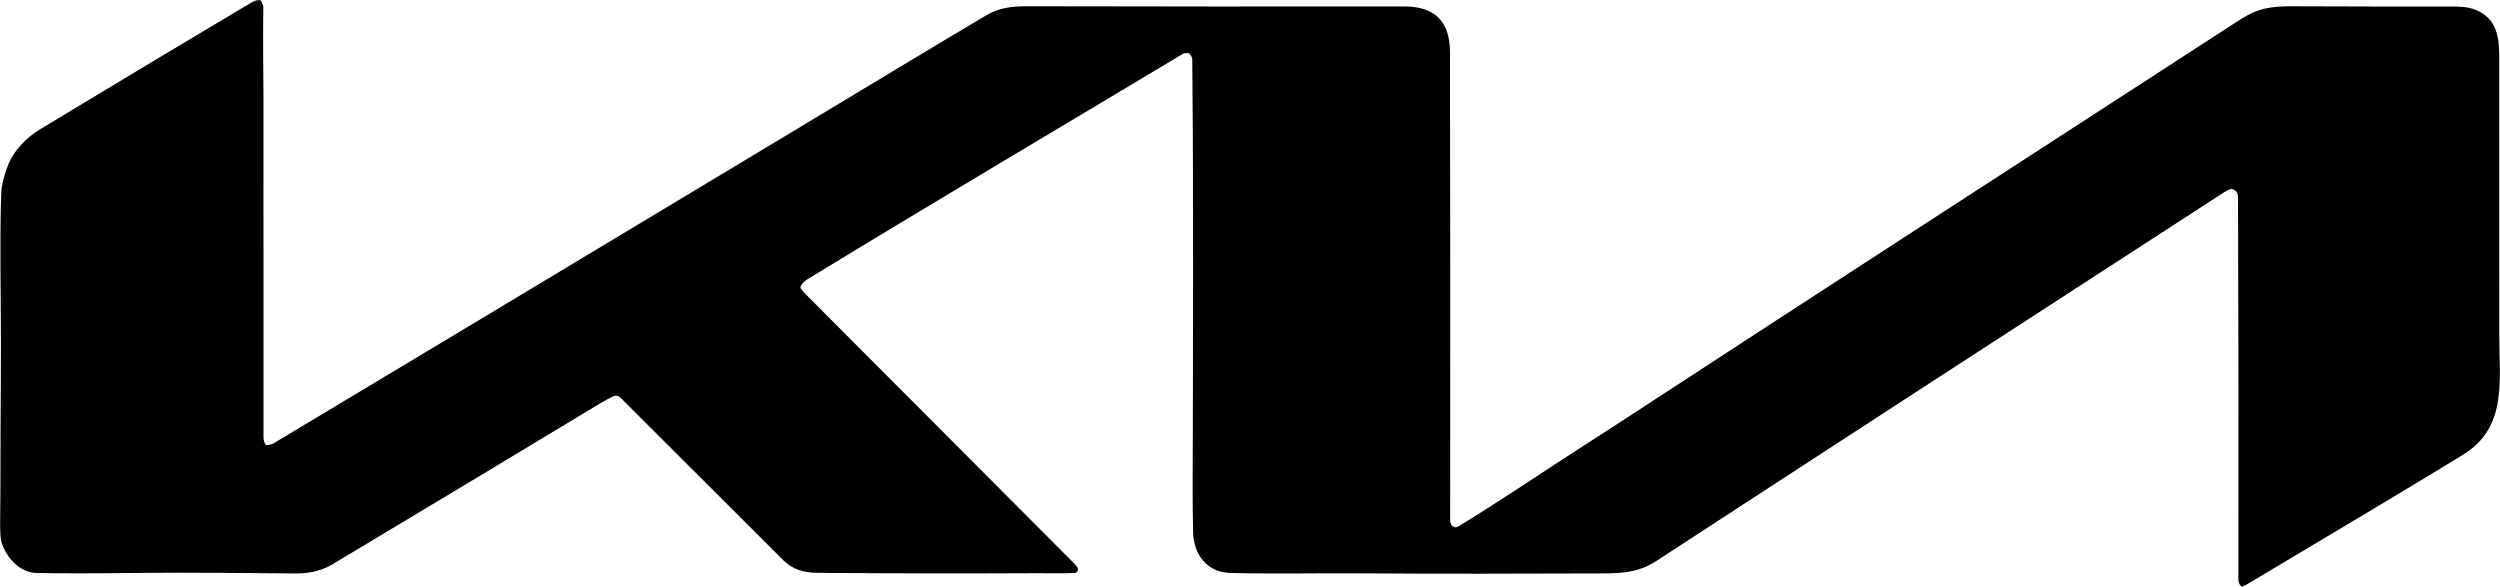
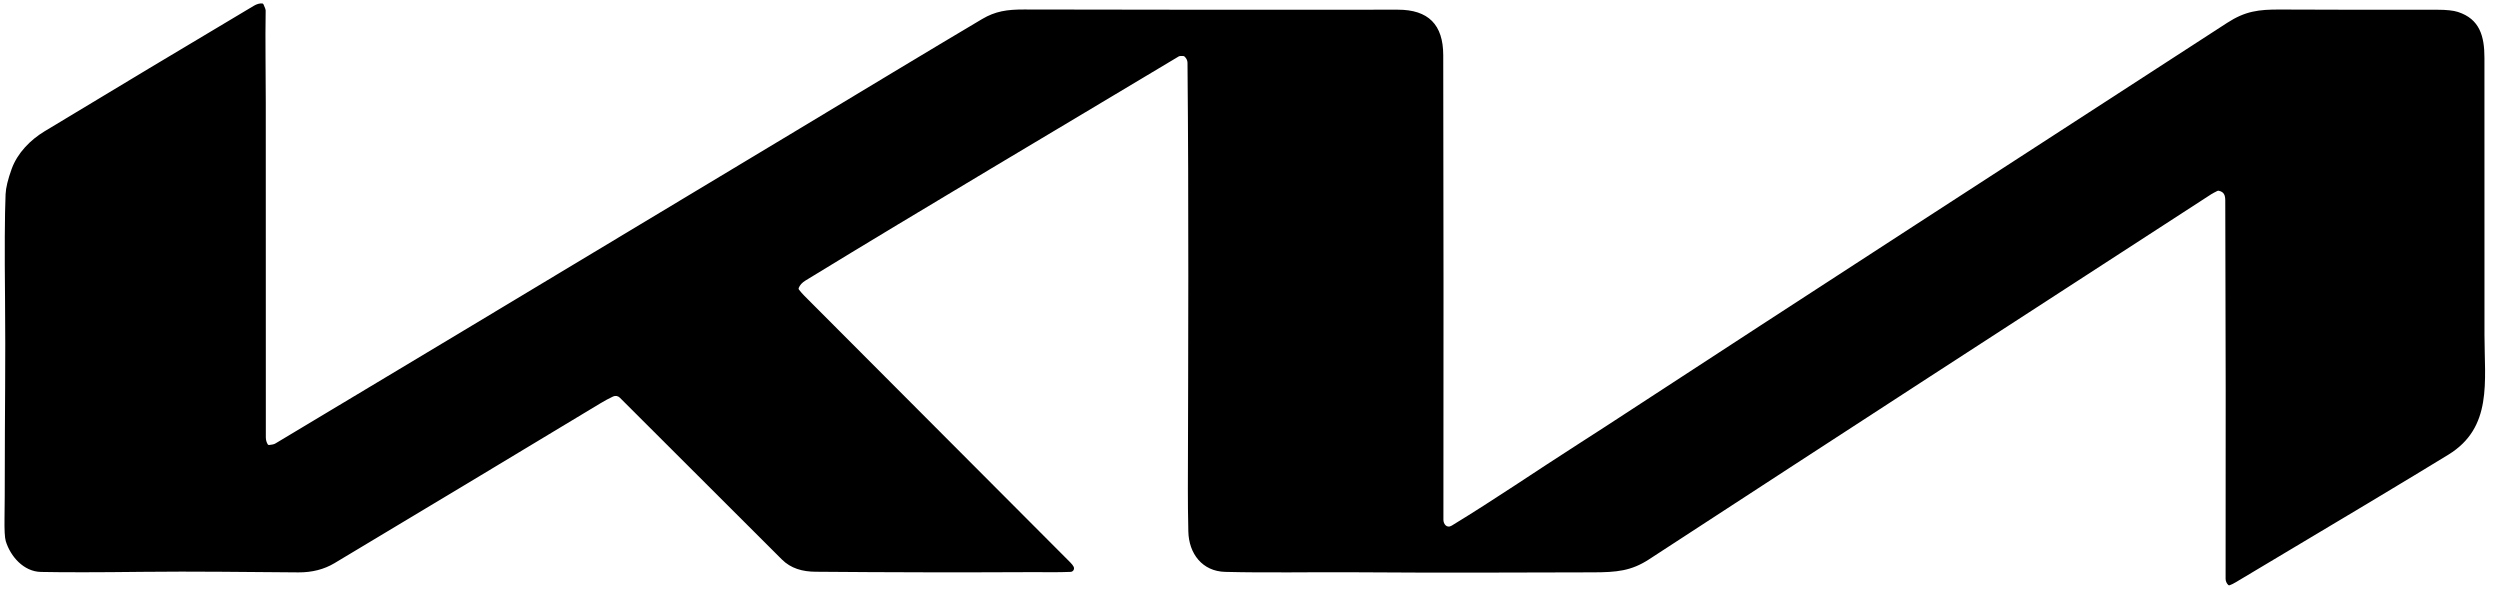
- <svg xmlns="http://www.w3.org/2000/svg" width="4202" height="986" viewBox="0 0 4202 986">
-   <path id="Path" fill="#000000" stroke="none" d="M 4139.489 764.573 C 4076.45 803.213 3956.471 875.185 3779.525 980.54 C 3775.522 982.937 3772.01 984.652 3769.042 985.687 C 3768.143 985.987 3767.326 985.796 3766.646 985.115 C 3763.704 982.093 3762.233 978.498 3762.261 974.359 C 3762.642 760.897 3762.452 547.462 3761.689 334.027 C 3761.662 325.204 3759.701 319.485 3750.77 317.525 C 3749.925 317.361 3749.054 317.443 3748.292 317.824 C 3743.253 320.33 3739.768 322.181 3737.889 323.406 C 3420.215 529.108 3102.704 735.136 2785.656 941.818 C 2755.375 961.561 2730.758 963.712 2690.974 963.821 C 2557.053 964.284 2423.05 964.665 2289.156 963.712 C 2215.36 963.167 2141.429 964.883 2067.688 963.031 C 2029.183 962.051 2006.2 932.288 2005.384 894.518 C 2004.812 866.825 2004.54 842.725 2004.594 822.22 C 2005.22 581.718 2006.228 341.243 2003.968 100.767 C 2003.913 96.873 2002.306 93.388 1999.121 90.311 C 1998.494 89.712 1997.732 89.385 1996.833 89.303 C 1992.885 89.031 1990.271 89.276 1989.045 90.011 C 1778.333 216.417 1566.641 341.406 1356.964 469.527 C 1351.245 473.013 1347.406 477.233 1345.445 482.189 C 1345.091 483.088 1345.227 484.095 1345.799 484.858 C 1348.794 488.725 1351.926 492.292 1355.167 495.56 C 1505.126 646.064 1655.141 796.46 1805.264 946.801 C 1808.096 949.634 1810.057 952.139 1811.146 954.344 C 1813.08 958.238 1810.384 962.813 1806.054 963.031 C 1785.25 964.011 1758.101 963.358 1743.26 963.439 C 1620.149 964.066 1497.012 963.848 1373.901 962.813 C 1351.79 962.65 1332.211 957.258 1316.853 941.927 C 1225.766 851.112 1134.324 759.807 1042.502 667.985 C 1039.534 664.99 1035.014 664.173 1031.174 665.943 C 1024.23 669.156 1017.014 673.023 1009.58 677.516 C 859.62 768.031 709.469 858.274 559.183 948.245 C 541.564 958.81 521.168 964.011 498.022 963.875 C 410.04 963.276 321.866 961.942 233.883 962.949 C 157.882 963.848 100.507 963.902 61.812 963.113 C 32.784 962.514 10.319 936.889 2.422 910.884 C 0.706 905.274 -0.002 892.176 0.297 871.563 C 0.624 847.627 0.788 823.691 0.761 799.755 C 0.733 700.172 2.231 600.671 1.196 501.06 C 0.352 417.653 0.651 358.426 2.122 323.379 C 2.585 312.487 6.043 298.136 12.497 280.355 C 22.354 253.314 44.112 231.339 68.157 216.798 C 186.066 145.535 304.221 74.681 422.593 4.234 C 427.522 1.293 432.205 -0.041 436.644 0.204 C 437.624 0.259 438.496 0.858 438.904 1.729 C 441.409 7.094 442.635 10.661 442.608 12.431 C 441.763 64.578 442.798 117.324 442.798 168.681 C 442.88 357.472 442.934 546.291 442.907 735.082 C 442.907 739.521 443.996 743.496 446.175 747.036 C 446.638 747.799 447.509 748.234 448.408 748.153 C 453.391 747.717 456.985 746.845 459.191 745.511 C 591.669 666.324 885.435 489.869 1340.543 216.172 C 1445.736 152.887 1567.404 79.228 1656.121 26.672 C 1678.587 13.357 1698.492 10.443 1726.894 10.498 C 1937.987 10.987 2149.081 11.096 2360.147 10.824 C 2411.967 10.77 2437.019 36.121 2437.128 87.778 C 2437.646 350.12 2437.754 612.462 2437.427 874.803 C 2437.4 881.448 2442.792 889.971 2451.561 884.634 C 2524.131 840.52 2594.304 792.267 2665.894 746.519 C 2682.886 735.654 2698.135 725.823 2711.615 717.028 C 3062.075 488.125 3413.57 260.803 3764.848 33.154 C 3795.619 13.221 3818.139 10.388 3854.601 10.552 C 3943.428 10.933 4032.254 11.069 4121.081 10.933 C 4136.466 10.906 4148.04 12.158 4155.8 14.664 C 4192.808 26.645 4200.677 55.973 4200.677 92.272 C 4200.731 248.794 4200.758 405.29 4200.731 561.785 C 4200.731 640.836 4214.782 718.444 4139.489 764.573 Z" />
+ <svg xmlns="http://www.w3.org/2000/svg" width="129" height="31" viewBox="0 0 129 31">
+   <path id="kia" fill="#000000" stroke="none" d="M 126.333 23.463 C 124.413 24.64 120.758 26.833 115.367 30.043 C 115.245 30.116 115.138 30.168 115.048 30.199 C 115.02 30.208 114.995 30.203 114.975 30.182 C 114.885 30.09 114.84 29.98 114.841 29.854 C 114.853 23.351 114.847 16.849 114.824 10.346 C 114.823 10.078 114.763 9.903 114.491 9.844 C 114.465 9.839 114.439 9.841 114.415 9.853 C 114.262 9.929 114.156 9.986 114.099 10.023 C 104.421 16.29 94.748 22.566 85.089 28.863 C 84.166 29.464 83.416 29.53 82.204 29.533 C 78.124 29.547 74.042 29.559 69.963 29.53 C 67.715 29.513 65.462 29.566 63.216 29.509 C 62.043 29.479 61.343 28.573 61.318 27.422 C 61.3 26.578 61.292 25.844 61.294 25.219 C 61.313 17.892 61.343 10.566 61.275 3.24 C 61.273 3.122 61.224 3.015 61.127 2.922 C 61.108 2.903 61.085 2.893 61.057 2.891 C 60.937 2.883 60.857 2.89 60.82 2.913 C 54.401 6.763 47.951 10.571 41.564 14.475 C 41.389 14.581 41.272 14.709 41.213 14.86 C 41.202 14.888 41.206 14.918 41.223 14.942 C 41.315 15.059 41.41 15.168 41.509 15.268 C 46.077 19.853 50.648 24.435 55.221 29.015 C 55.307 29.101 55.367 29.177 55.4 29.244 C 55.459 29.363 55.377 29.502 55.245 29.509 C 54.611 29.539 53.784 29.519 53.332 29.522 C 49.582 29.541 45.83 29.534 42.08 29.502 C 41.406 29.497 40.81 29.333 40.342 28.866 C 37.567 26.099 34.781 23.318 31.984 20.521 C 31.893 20.429 31.755 20.404 31.638 20.458 C 31.427 20.556 31.207 20.674 30.981 20.811 C 26.412 23.568 21.838 26.318 17.259 29.059 C 16.722 29.381 16.101 29.539 15.396 29.535 C 12.716 29.517 10.029 29.476 7.349 29.507 C 5.034 29.534 3.286 29.536 2.107 29.512 C 1.222 29.493 0.538 28.713 0.297 27.92 C 0.245 27.75 0.224 27.351 0.233 26.723 C 0.243 25.993 0.248 25.264 0.247 24.535 C 0.246 21.501 0.292 18.47 0.26 15.435 C 0.234 12.894 0.244 11.09 0.288 10.022 C 0.302 9.69 0.408 9.253 0.604 8.711 C 0.905 7.888 1.568 7.218 2.3 6.775 C 5.892 4.604 9.492 2.445 13.098 0.299 C 13.248 0.21 13.391 0.169 13.526 0.177 C 13.556 0.178 13.582 0.196 13.595 0.223 C 13.671 0.386 13.709 0.495 13.708 0.549 C 13.682 2.138 13.714 3.745 13.714 5.309 C 13.716 11.061 13.718 16.813 13.717 22.565 C 13.717 22.7 13.75 22.821 13.816 22.929 C 13.831 22.952 13.857 22.965 13.884 22.963 C 14.036 22.95 14.146 22.923 14.213 22.882 C 18.249 20.47 27.198 15.094 41.063 6.756 C 44.268 4.828 47.975 2.584 50.677 0.983 C 51.362 0.577 51.968 0.488 52.834 0.49 C 59.265 0.505 65.695 0.508 72.126 0.5 C 73.704 0.498 74.468 1.271 74.471 2.845 C 74.487 10.837 74.49 18.829 74.48 26.821 C 74.479 27.024 74.643 27.283 74.911 27.121 C 77.121 25.777 79.259 24.307 81.44 22.913 C 81.958 22.582 82.422 22.283 82.833 22.015 C 93.51 15.041 104.218 8.116 114.92 1.18 C 115.857 0.573 116.543 0.487 117.654 0.492 C 120.36 0.503 123.066 0.508 125.773 0.503 C 126.241 0.503 126.594 0.541 126.83 0.617 C 127.958 0.982 128.197 1.876 128.197 2.981 C 128.199 7.75 128.2 12.517 128.199 17.285 C 128.199 19.693 128.627 22.058 126.333 23.463 Z" />
</svg>
